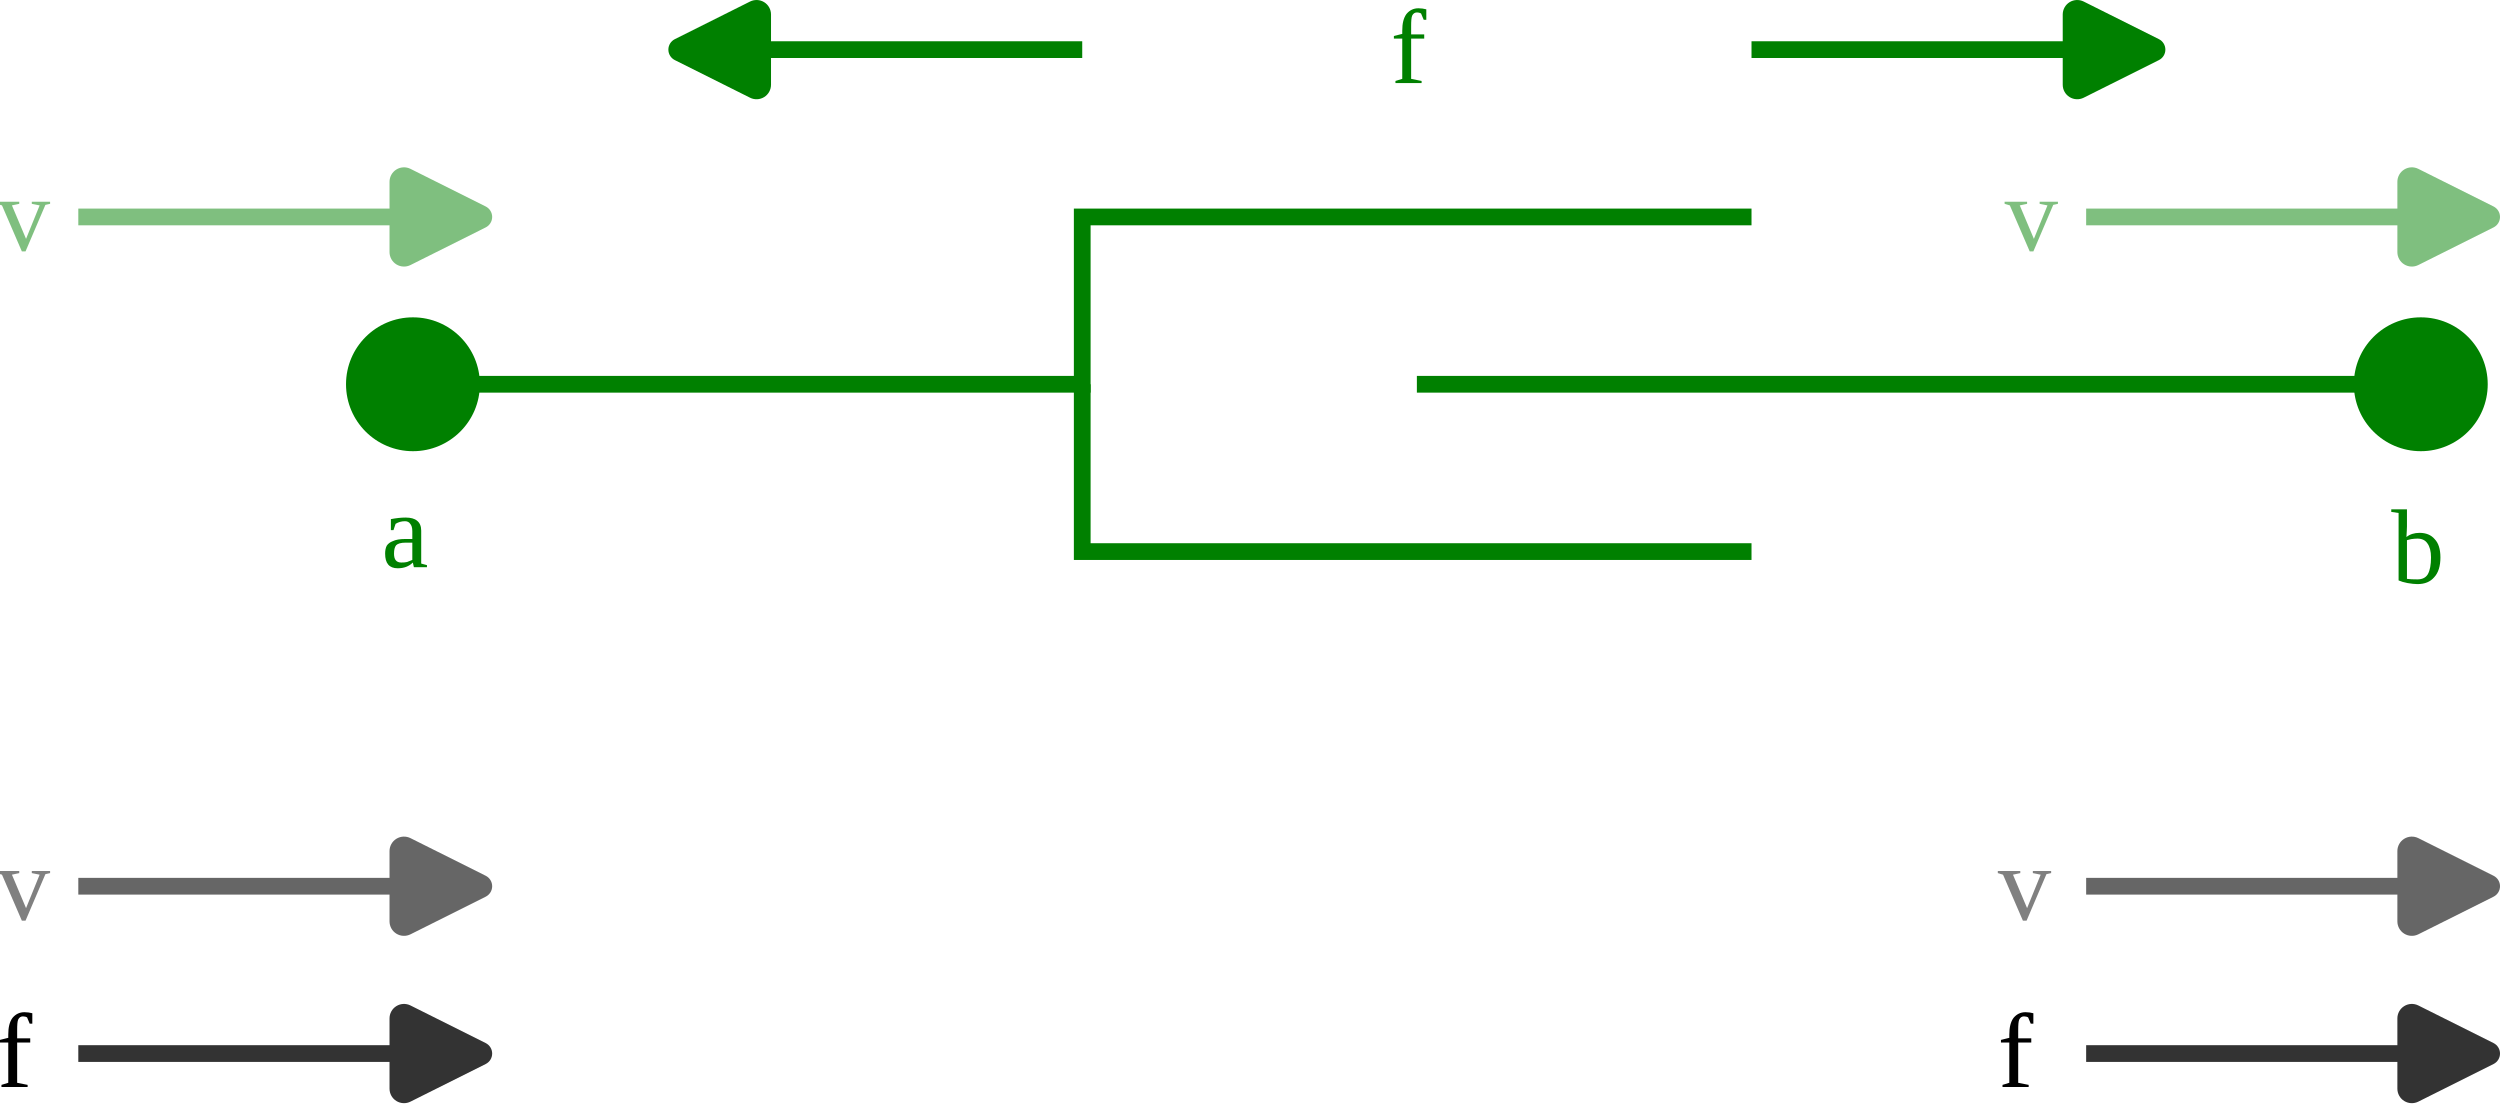
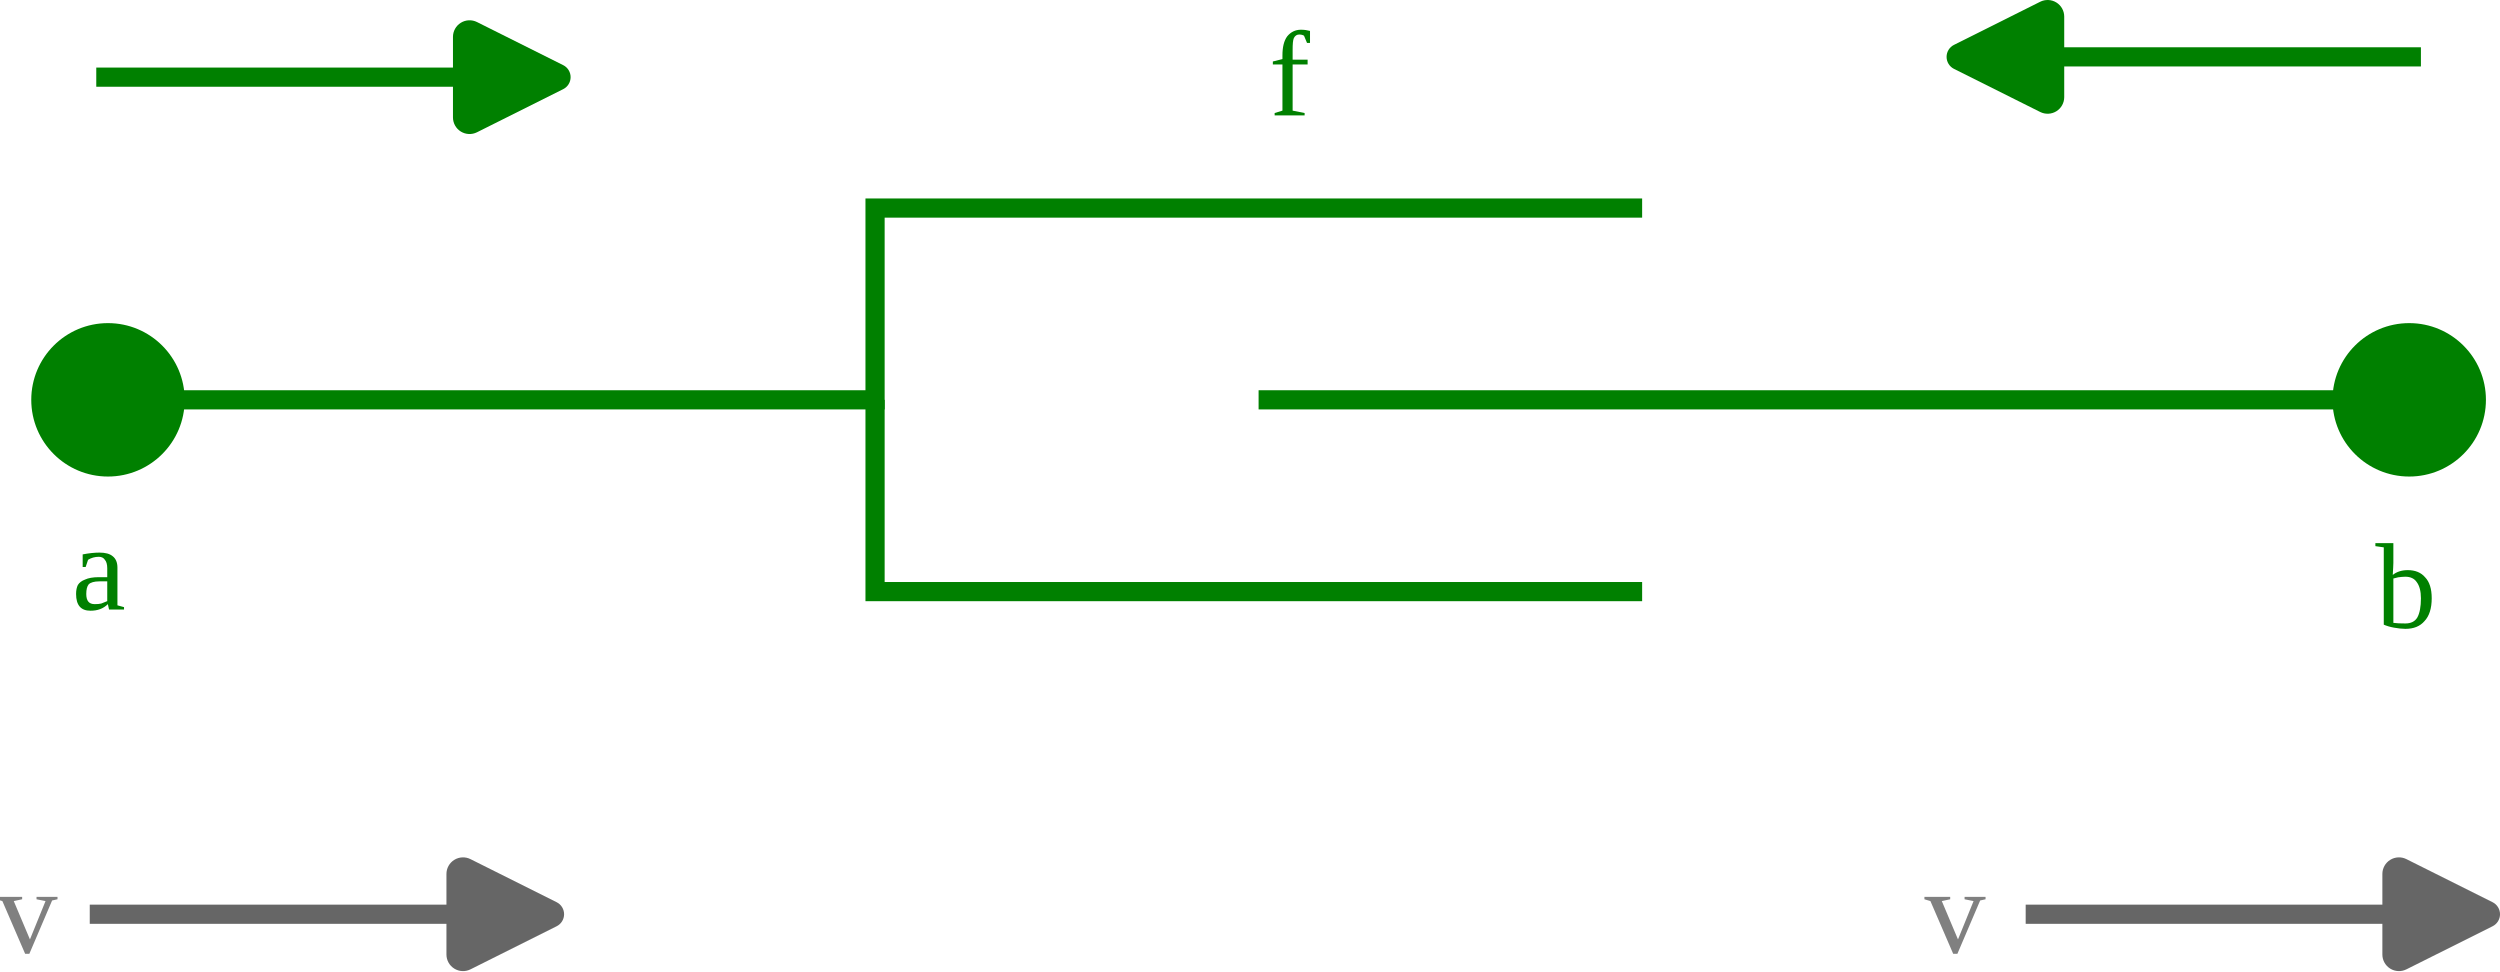
- <svg xmlns="http://www.w3.org/2000/svg" width="74.707mm" height="32.965mm" viewBox="0 0 74.707 32.965" version="1.1" id="svg1">
+ <svg xmlns="http://www.w3.org/2000/svg" width="65.182mm" height="25.319mm" viewBox="0 0 65.182 25.319" version="1.1" id="svg1">
  <defs id="defs1">
    <marker style="overflow:visible" id="RoundedArrow-9" refX="0" refY="0" orient="auto-start-reverse" markerWidth="1" markerHeight="1" viewBox="0 0 1 1" preserveAspectRatio="xMidYMid">
      <path transform="scale(0.7)" d="m -0.211,-4.106 6.422,3.211 a 1,1 90 0 1 0,1.789 L -0.211,4.106 A 1.236,1.236 31.717 0 1 -2,3 v -6 a 1.236,1.236 148.283 0 1 1.789,-1.106 z" style="fill:context-stroke;fill-rule:evenodd;stroke:none" id="path8-9" />
    </marker>
    <marker style="overflow:visible" id="RoundedArrow-0-2" refX="0" refY="0" orient="auto-start-reverse" markerWidth="1" markerHeight="1" viewBox="0 0 1 1" preserveAspectRatio="xMidYMid">
      <path transform="scale(0.7)" d="m -0.211,-4.106 6.422,3.211 a 1,1 90 0 1 0,1.789 L -0.211,4.106 A 1.236,1.236 31.717 0 1 -2,3 v -6 a 1.236,1.236 148.283 0 1 1.789,-1.106 z" style="fill:context-stroke;fill-rule:evenodd;stroke:none" id="path8-0-7" />
    </marker>
    <marker style="overflow:visible" id="RoundedArrow-9-6" refX="0" refY="0" orient="auto-start-reverse" markerWidth="1" markerHeight="1" viewBox="0 0 1 1" preserveAspectRatio="xMidYMid">
      <path transform="scale(0.7)" d="m -0.211,-4.106 6.422,3.211 a 1,1 90 0 1 0,1.789 L -0.211,4.106 A 1.236,1.236 31.717 0 1 -2,3 v -6 a 1.236,1.236 148.283 0 1 1.789,-1.106 z" style="fill:context-stroke;fill-rule:evenodd;stroke:none" id="path8-9-0" />
    </marker>
    <marker style="overflow:visible" id="RoundedArrow-9-6-1" refX="0" refY="0" orient="auto-start-reverse" markerWidth="1" markerHeight="1" viewBox="0 0 1 1" preserveAspectRatio="xMidYMid">
      <path transform="scale(0.7)" d="m -0.211,-4.106 6.422,3.211 a 1,1 90 0 1 0,1.789 L -0.211,4.106 A 1.236,1.236 31.717 0 1 -2,3 v -6 a 1.236,1.236 148.283 0 1 1.789,-1.106 z" style="fill:context-stroke;fill-rule:evenodd;stroke:none" id="path8-9-0-8" />
    </marker>
  </defs>
-   <g id="layer1" transform="translate(-102.2999,-128.741)">
+   <g id="layer1" transform="translate(-111.8249,-129.7993)">
    <path style="fill:none;stroke:#008000;stroke-width:0.5" d="m 114.64,140.224 h 20 v -5 h 20" id="path5" />
    <path style="fill:none;stroke:#008000;stroke-width:0.5" d="m 134.64,140.224 v 5 h 20" id="path6" />
    <path style="fill:none;stroke:#008000;stroke-width:0.5" d="m 144.64,140.224 h 30" id="path7" />
    <ellipse style="fill:#008000;stroke:none;stroke-width:0.5" id="ellipse7" cx="114.64" cy="140.224" rx="2" ry="2" />
    <ellipse style="fill:#008000;stroke:none;stroke-width:0.5" id="path1-2" cx="174.64" cy="140.224" rx="2" ry="2" />
    <text xml:space="preserve" style="font-size:3.175px;fill:#008000;stroke:none;stroke-width:0.5" x="113.698" y="145.694" id="text1">
      <tspan id="tspan1" style="stroke-width:0.5" x="113.698" y="145.694">a</tspan>
    </text>
    <text xml:space="preserve" style="font-size:3.175px;fill:#008000;stroke:none;stroke-width:0.5" x="173.757" y="146.165" id="text2">
      <tspan id="tspan2" style="stroke-width:0.5" x="173.757" y="146.165">b</tspan>
    </text>
-     <text xml:space="preserve" style="font-size:3.175px;fill:#008000;stroke:none;stroke-width:0.5;stroke-dasharray:none" x="143.859" y="131.224" id="text5">
-       <tspan id="tspan5" style="fill:#008000;stroke:none;stroke-width:0.5" x="143.859" y="131.224">f</tspan>
+     <text xml:space="preserve" style="font-size:3.175px;fill:#008000;stroke:none;stroke-width:0.5;stroke-dasharray:none" x="144.917" y="132.811" id="text5">
+       <tspan id="tspan5" style="fill:#008000;stroke:none;stroke-width:0.5" x="144.917" y="132.811">f</tspan>
    </text>
-     <path style="fill:#008000;stroke:#008000;stroke-width:0.5;stroke-dasharray:none;marker-end:url(#RoundedArrow-9)" d="m 154.64,130.224 h 10" id="path6-4" />
-     <path style="fill:#008000;stroke:#008000;stroke-width:0.5;stroke-dasharray:none;marker-end:url(#RoundedArrow-0-2)" d="m 134.64,130.224 h -10" id="path6-8-1" />
-     <path style="fill:#0000ff;stroke:#666666;stroke-width:0.5;stroke-dasharray:none;marker-end:url(#RoundedArrow-9-6)" d="m 104.64,155.224 h 10" id="path8" />
-     <path style="fill:#0000ff;stroke:#333333;stroke-width:0.5;stroke-dasharray:none;marker-end:url(#RoundedArrow-9-6)" d="m 104.64,160.224 h 10" id="path9" />
-     <path style="fill:#0000ff;stroke:#666666;stroke-width:0.5;stroke-dasharray:none;marker-end:url(#RoundedArrow-9-6-1)" d="m 164.64,155.224 h 10" id="path5-5" />
-     <path style="fill:#0000ff;stroke:#333333;stroke-width:0.5;stroke-dasharray:none;marker-end:url(#RoundedArrow-9-6-1)" d="m 164.64,160.224 h 10" id="path6-2" />
-     <text xml:space="preserve" style="font-size:3.175px;fill:#808080;stroke:none;stroke-width:0.5;stroke-dasharray:none" x="102.205" y="156.224" id="text6">
-       <tspan id="tspan6" style="fill:#808080;stroke:none;stroke-width:0.5" x="102.205" y="156.224">v</tspan>
+     <path style="fill:#008000;stroke:#008000;stroke-width:0.5;stroke-dasharray:none;marker-end:url(#RoundedArrow-9)" d="m 174.945,131.282 h -10" id="path6-4" />
+     <path style="fill:#008000;stroke:#008000;stroke-width:0.5;stroke-dasharray:none;marker-end:url(#RoundedArrow-0-2)" d="m 114.335,131.811 h 10" id="path6-8-1" />
+     <path style="fill:#0000ff;stroke:#666666;stroke-width:0.5;stroke-dasharray:none;marker-end:url(#RoundedArrow-9-6)" d="m 114.165,153.636 h 10" id="path8" />
+     <path style="fill:#0000ff;stroke:#666666;stroke-width:0.5;stroke-dasharray:none;marker-end:url(#RoundedArrow-9-6-1)" d="m 164.64,153.636 h 10" id="path5-5" />
+     <text xml:space="preserve" style="font-size:3.175px;fill:#808080;stroke:none;stroke-width:0.5;stroke-dasharray:none" x="111.73" y="154.636" id="text6">
+       <tspan id="tspan6" style="fill:#808080;stroke:none;stroke-width:0.5" x="111.73" y="154.636">v</tspan>
    </text>
-     <text xml:space="preserve" style="font-size:3.175px;fill:#000000;stroke:none;stroke-width:0.5;stroke-dasharray:none" x="102.205" y="161.224" id="text7">
-       <tspan id="tspan7" style="fill:#000000;stroke:none;stroke-width:0.5" x="102.205" y="161.224">f</tspan>
-     </text>
-     <text xml:space="preserve" style="font-size:3.175px;fill:#808080;stroke:none;stroke-width:0.5;stroke-dasharray:none" x="162.001" y="156.224" id="text8">
-       <tspan id="tspan8" style="fill:#808080;stroke:none;stroke-width:0.5" x="162.001" y="156.224">v</tspan>
-     </text>
-     <text xml:space="preserve" style="font-size:3.175px;fill:#000000;stroke:none;stroke-width:0.5;stroke-dasharray:none" x="162.001" y="161.224" id="text9">
-       <tspan id="tspan9" style="fill:#000000;stroke:none;stroke-width:0.5" x="162.001" y="161.224">f</tspan>
-     </text>
-     <path style="opacity:0.5;fill:#0000ff;stroke:#008000;stroke-width:0.5;stroke-dasharray:none;marker-end:url(#RoundedArrow-9-6)" d="m 104.64,135.224 h 10" id="path10" />
-     <text xml:space="preserve" style="font-size:3.175px;opacity:0.5;fill:#008000;stroke:none;stroke-width:0.5;stroke-dasharray:none" x="102.205" y="136.224" id="text10">
-       <tspan id="tspan10" style="fill:#008000;stroke:none;stroke-width:0.5" x="102.205" y="136.224">v</tspan>
-     </text>
-     <path style="opacity:0.5;fill:#0000ff;stroke:#008000;stroke-width:0.5;stroke-dasharray:none;marker-end:url(#RoundedArrow-9-6)" d="m 164.64,135.224 h 10" id="path11" />
-     <text xml:space="preserve" style="font-size:3.175px;opacity:0.5;fill:#008000;stroke:none;stroke-width:0.5;stroke-dasharray:none" x="162.205" y="136.224" id="text11">
-       <tspan id="tspan11" style="fill:#008000;stroke:none;stroke-width:0.5" x="162.205" y="136.224">v</tspan>
+     <text xml:space="preserve" style="font-size:3.175px;fill:#808080;stroke:none;stroke-width:0.5;stroke-dasharray:none" x="162.001" y="154.636" id="text8">
+       <tspan id="tspan8" style="fill:#808080;stroke:none;stroke-width:0.5" x="162.001" y="154.636">v</tspan>
    </text>
  </g>
</svg>
